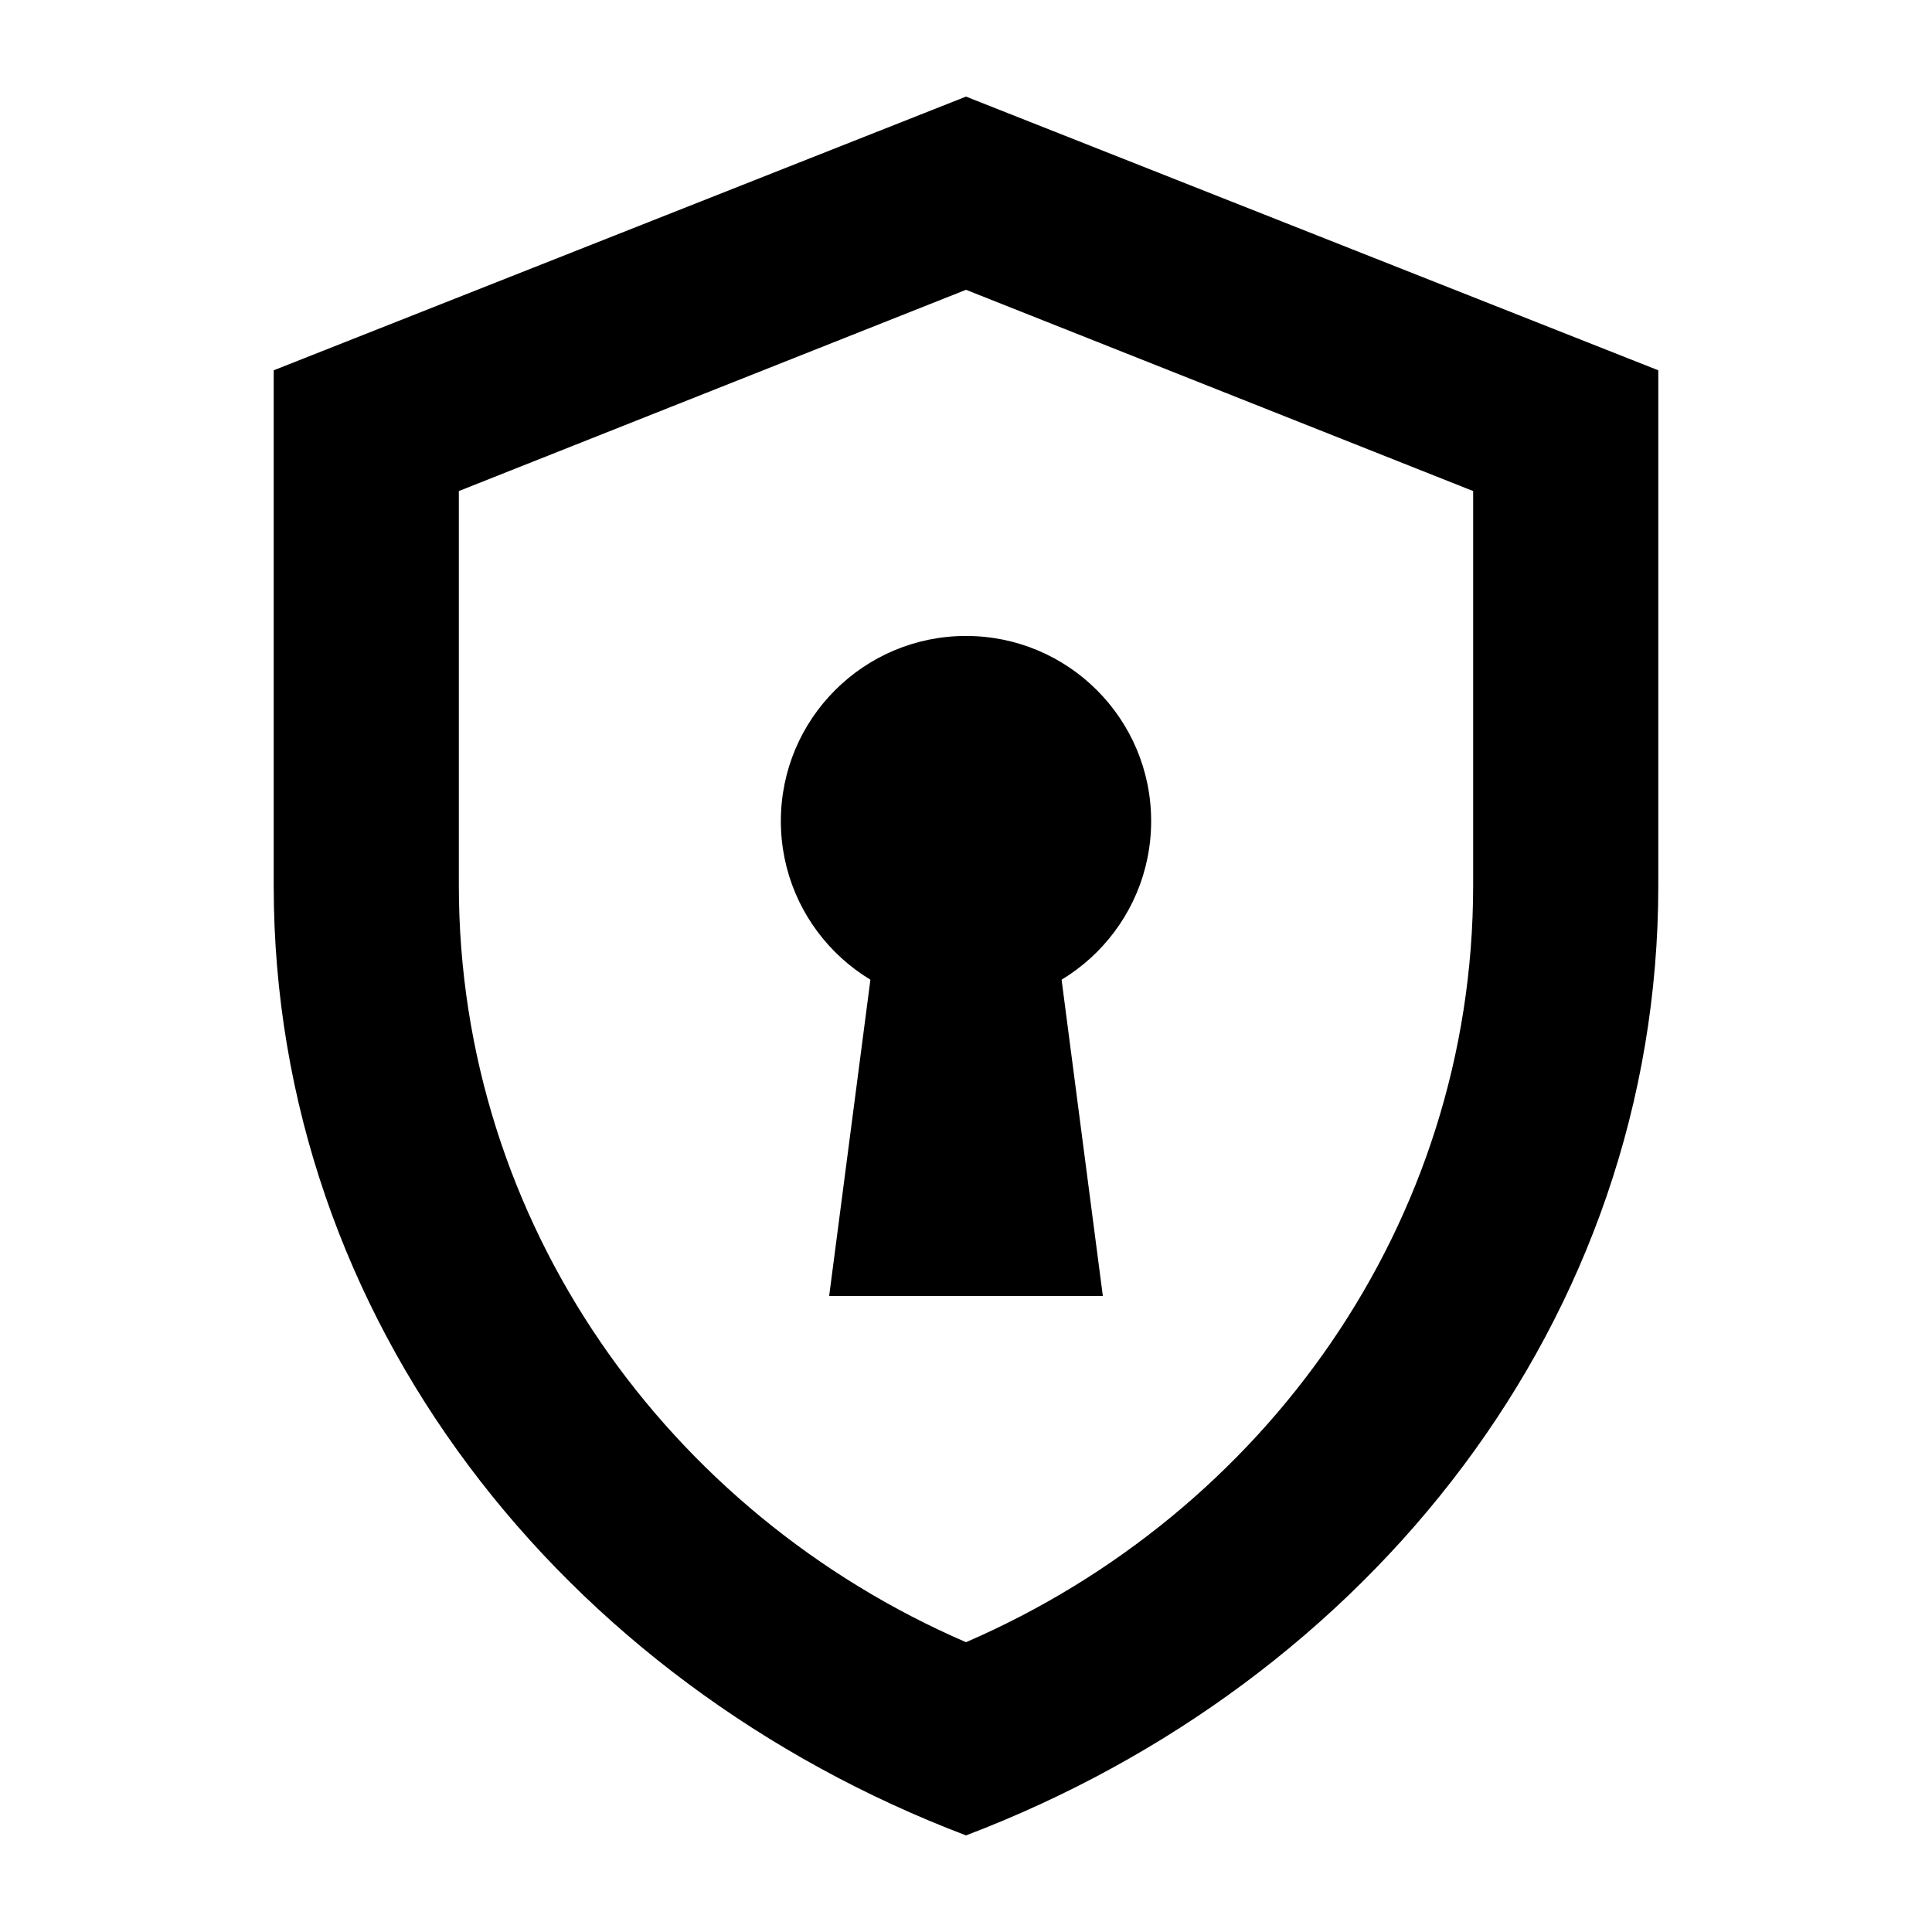
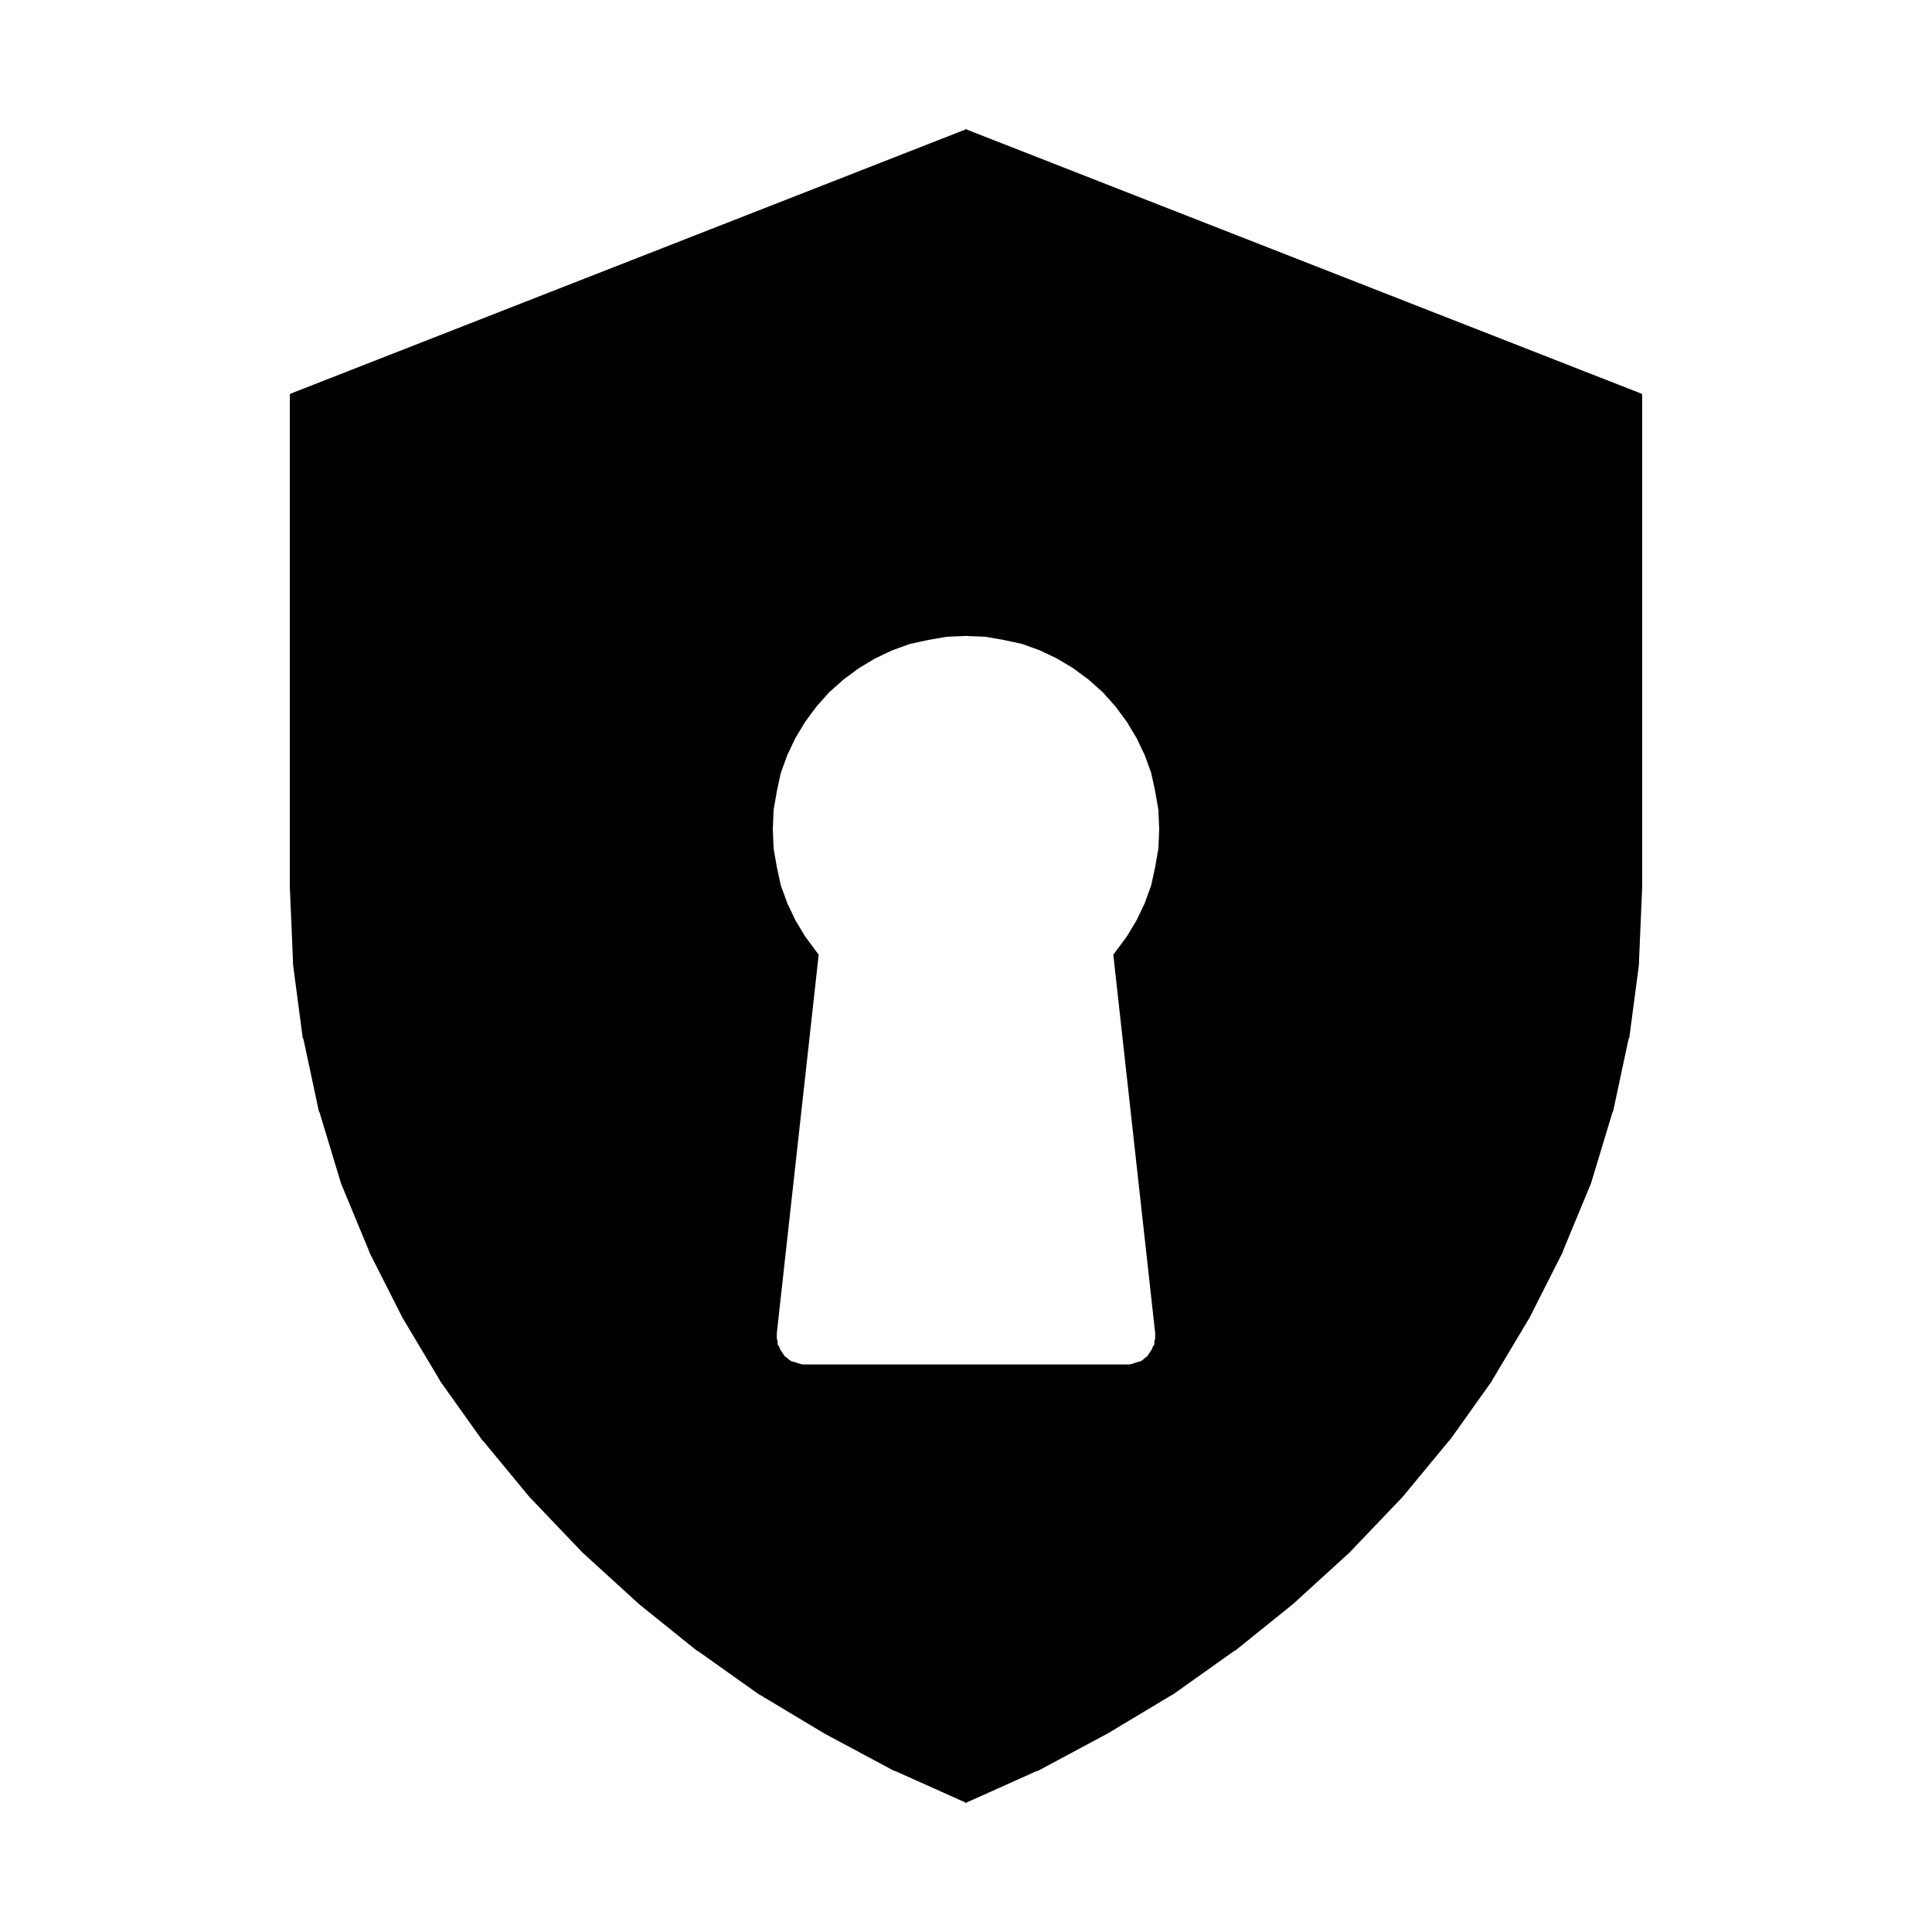
<svg xmlns="http://www.w3.org/2000/svg" viewBox="0 0 24 24" fill="currentColor">
-   <path fill-rule="evenodd" d="M12 1.2L20.6 4.6V11c0 5.4-3.6 9.9-8.6 11.8C7 20.9 3.4 16.4 3.4 11V4.6Zm0 2.4L5.7 6.1V11c0 4.2 2.6 7.8 6.3 9.4c3.7-1.6 6.3-5.2 6.3-9.4V6.1Z" />
-   <circle cx="12" cy="10.2" r="2.3" />
-   <path d="M10.9 11.5h2.2l0.6 4.6h-3.4Z" />
+   <path fill-rule="evenodd" d="M3.60 4.91 L3.60 10.99 L3.60 11.01 L3.64 11.95 L3.64 11.98 L3.76 12.89 L3.77 12.91 L3.96 13.80 L3.97 13.82 L4.23 14.68 L4.24 14.71 L4.58 15.53 L4.59 15.56 L4.99 16.35 L5.00 16.37 L5.46 17.14 L5.47 17.16 L5.99 17.89 L6.01 17.91 L6.58 18.60 L6.60 18.62 L7.23 19.28 L7.24 19.29 L7.92 19.91 L7.93 19.92 L8.65 20.50 L8.67 20.51 L9.43 21.05 L9.45 21.06 L10.25 21.54 L10.27 21.55 L11.11 22.00 L11.12 22.00 L11.99 22.39 L12.00 22.40 L12.01 22.39 L12.88 22.00 L12.89 22.00 L13.73 21.55 L13.75 21.54 L14.55 21.06 L14.57 21.05 L15.33 20.51 L15.35 20.50 L16.07 19.92 L16.08 19.91 L16.76 19.29 L16.77 19.28 L17.40 18.62 L17.42 18.60 L17.99 17.91 L18.01 17.89 L18.53 17.16 L18.54 17.14 L19.00 16.37 L19.01 16.35 L19.41 15.56 L19.42 15.53 L19.76 14.71 L19.77 14.68 L20.03 13.82 L20.04 13.80 L20.23 12.91 L20.24 12.89 L20.36 11.98 L20.36 11.95 L20.40 11.01 L20.40 10.99 L20.40 4.91 L20.40 4.90 L20.39 4.89 L12.01 1.61 L12.00 1.60 L11.99 1.61 L3.61 4.89 L3.60 4.90ZM14.40 10.30 L14.39 10.54 L14.35 10.77 L14.30 11.00 L14.22 11.22 L14.12 11.43 L14.00 11.63 L13.86 11.82 L13.83 11.86 L14.35 16.56 L14.35 16.60 L14.35 16.63 L14.34 16.66 L14.34 16.70 L14.32 16.73 L14.31 16.76 L14.29 16.79 L14.27 16.82 L14.25 16.85 L14.22 16.87 L14.20 16.89 L14.17 16.91 L14.13 16.92 L14.10 16.93 L14.07 16.94 L14.03 16.95 L14.00 16.95 L10.00 16.95 L9.97 16.95 L9.93 16.94 L9.90 16.93 L9.87 16.92 L9.83 16.91 L9.80 16.89 L9.78 16.87 L9.75 16.85 L9.73 16.82 L9.71 16.79 L9.69 16.76 L9.68 16.73 L9.66 16.70 L9.66 16.66 L9.65 16.63 L9.65 16.60 L9.65 16.56 L10.17 11.86 L10.14 11.82 L10.00 11.63 L9.88 11.43 L9.78 11.22 L9.70 11.00 L9.65 10.77 L9.61 10.54 L9.60 10.30 L9.61 10.06 L9.65 9.83 L9.70 9.60 L9.78 9.38 L9.88 9.17 L10.00 8.97 L10.14 8.78 L10.30 8.60 L10.48 8.44 L10.67 8.30 L10.87 8.18 L11.08 8.08 L11.30 8.00 L11.53 7.95 L11.76 7.91 L12.00 7.90 L12.24 7.91 L12.47 7.95 L12.70 8.00 L12.92 8.08 L13.13 8.18 L13.33 8.30 L13.52 8.44 L13.70 8.60 L13.86 8.78 L14.00 8.97 L14.12 9.17 L14.22 9.38 L14.30 9.60 L14.35 9.83 L14.39 10.06Z" />
</svg>
